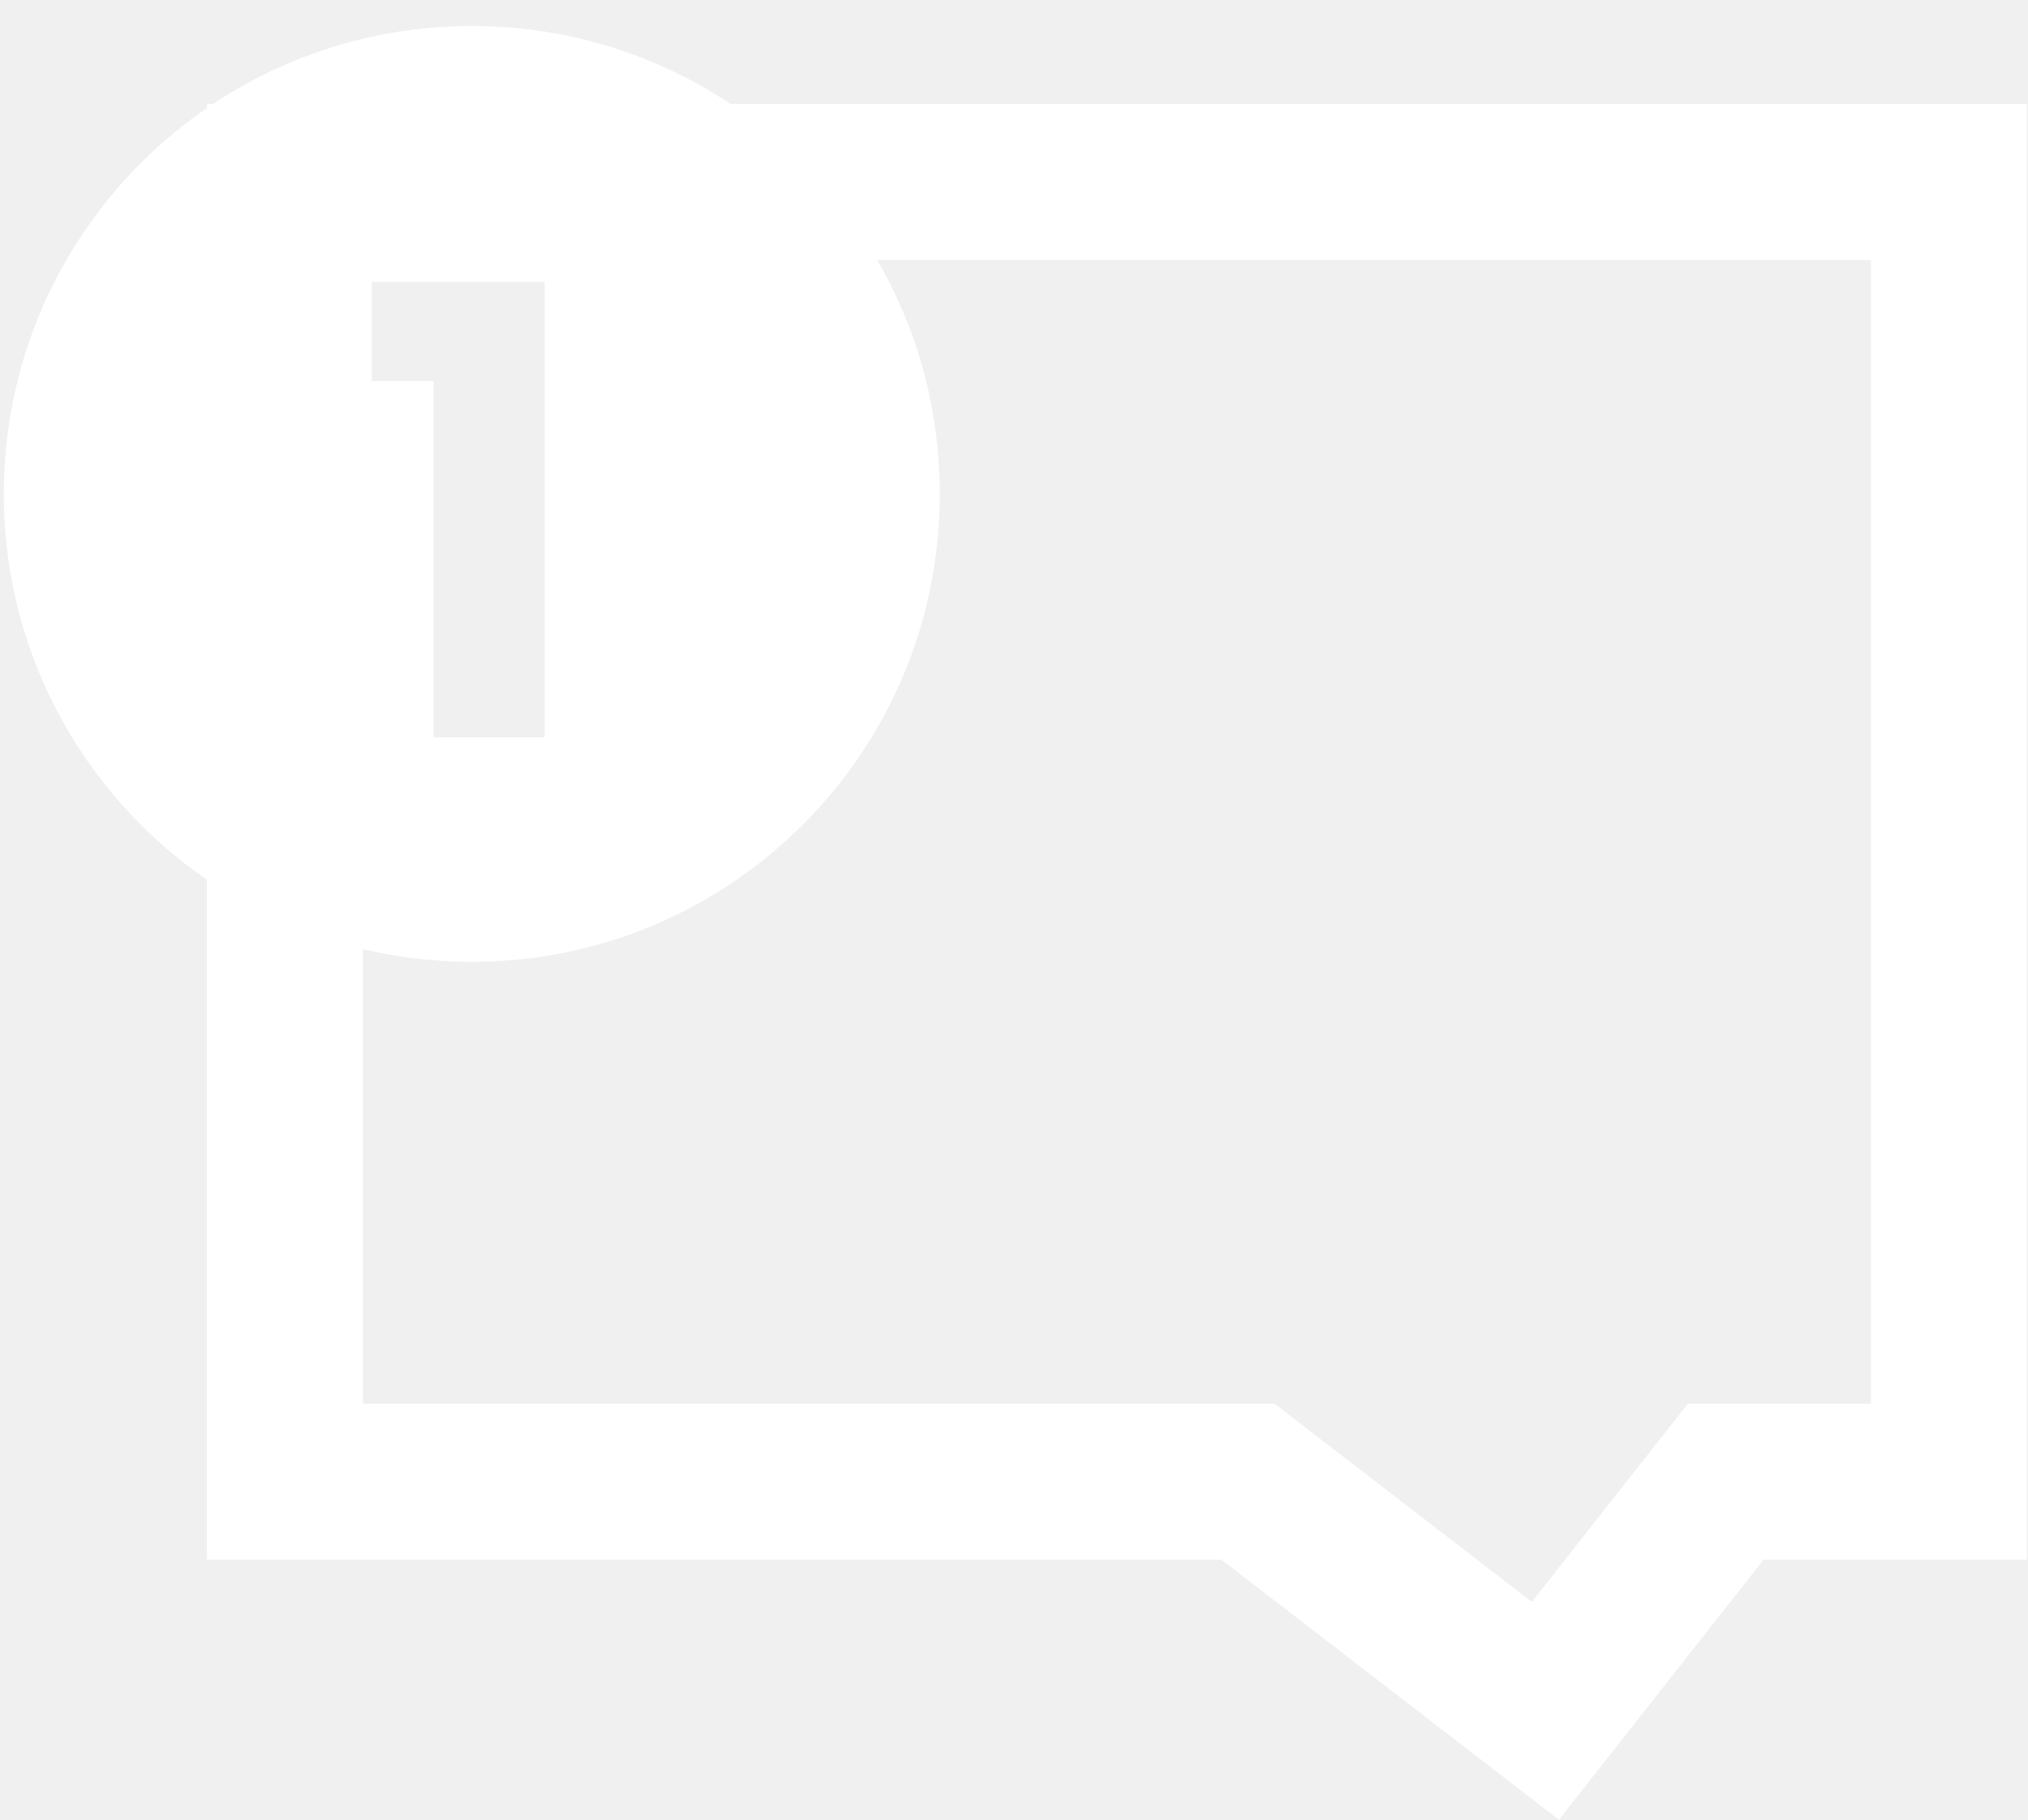
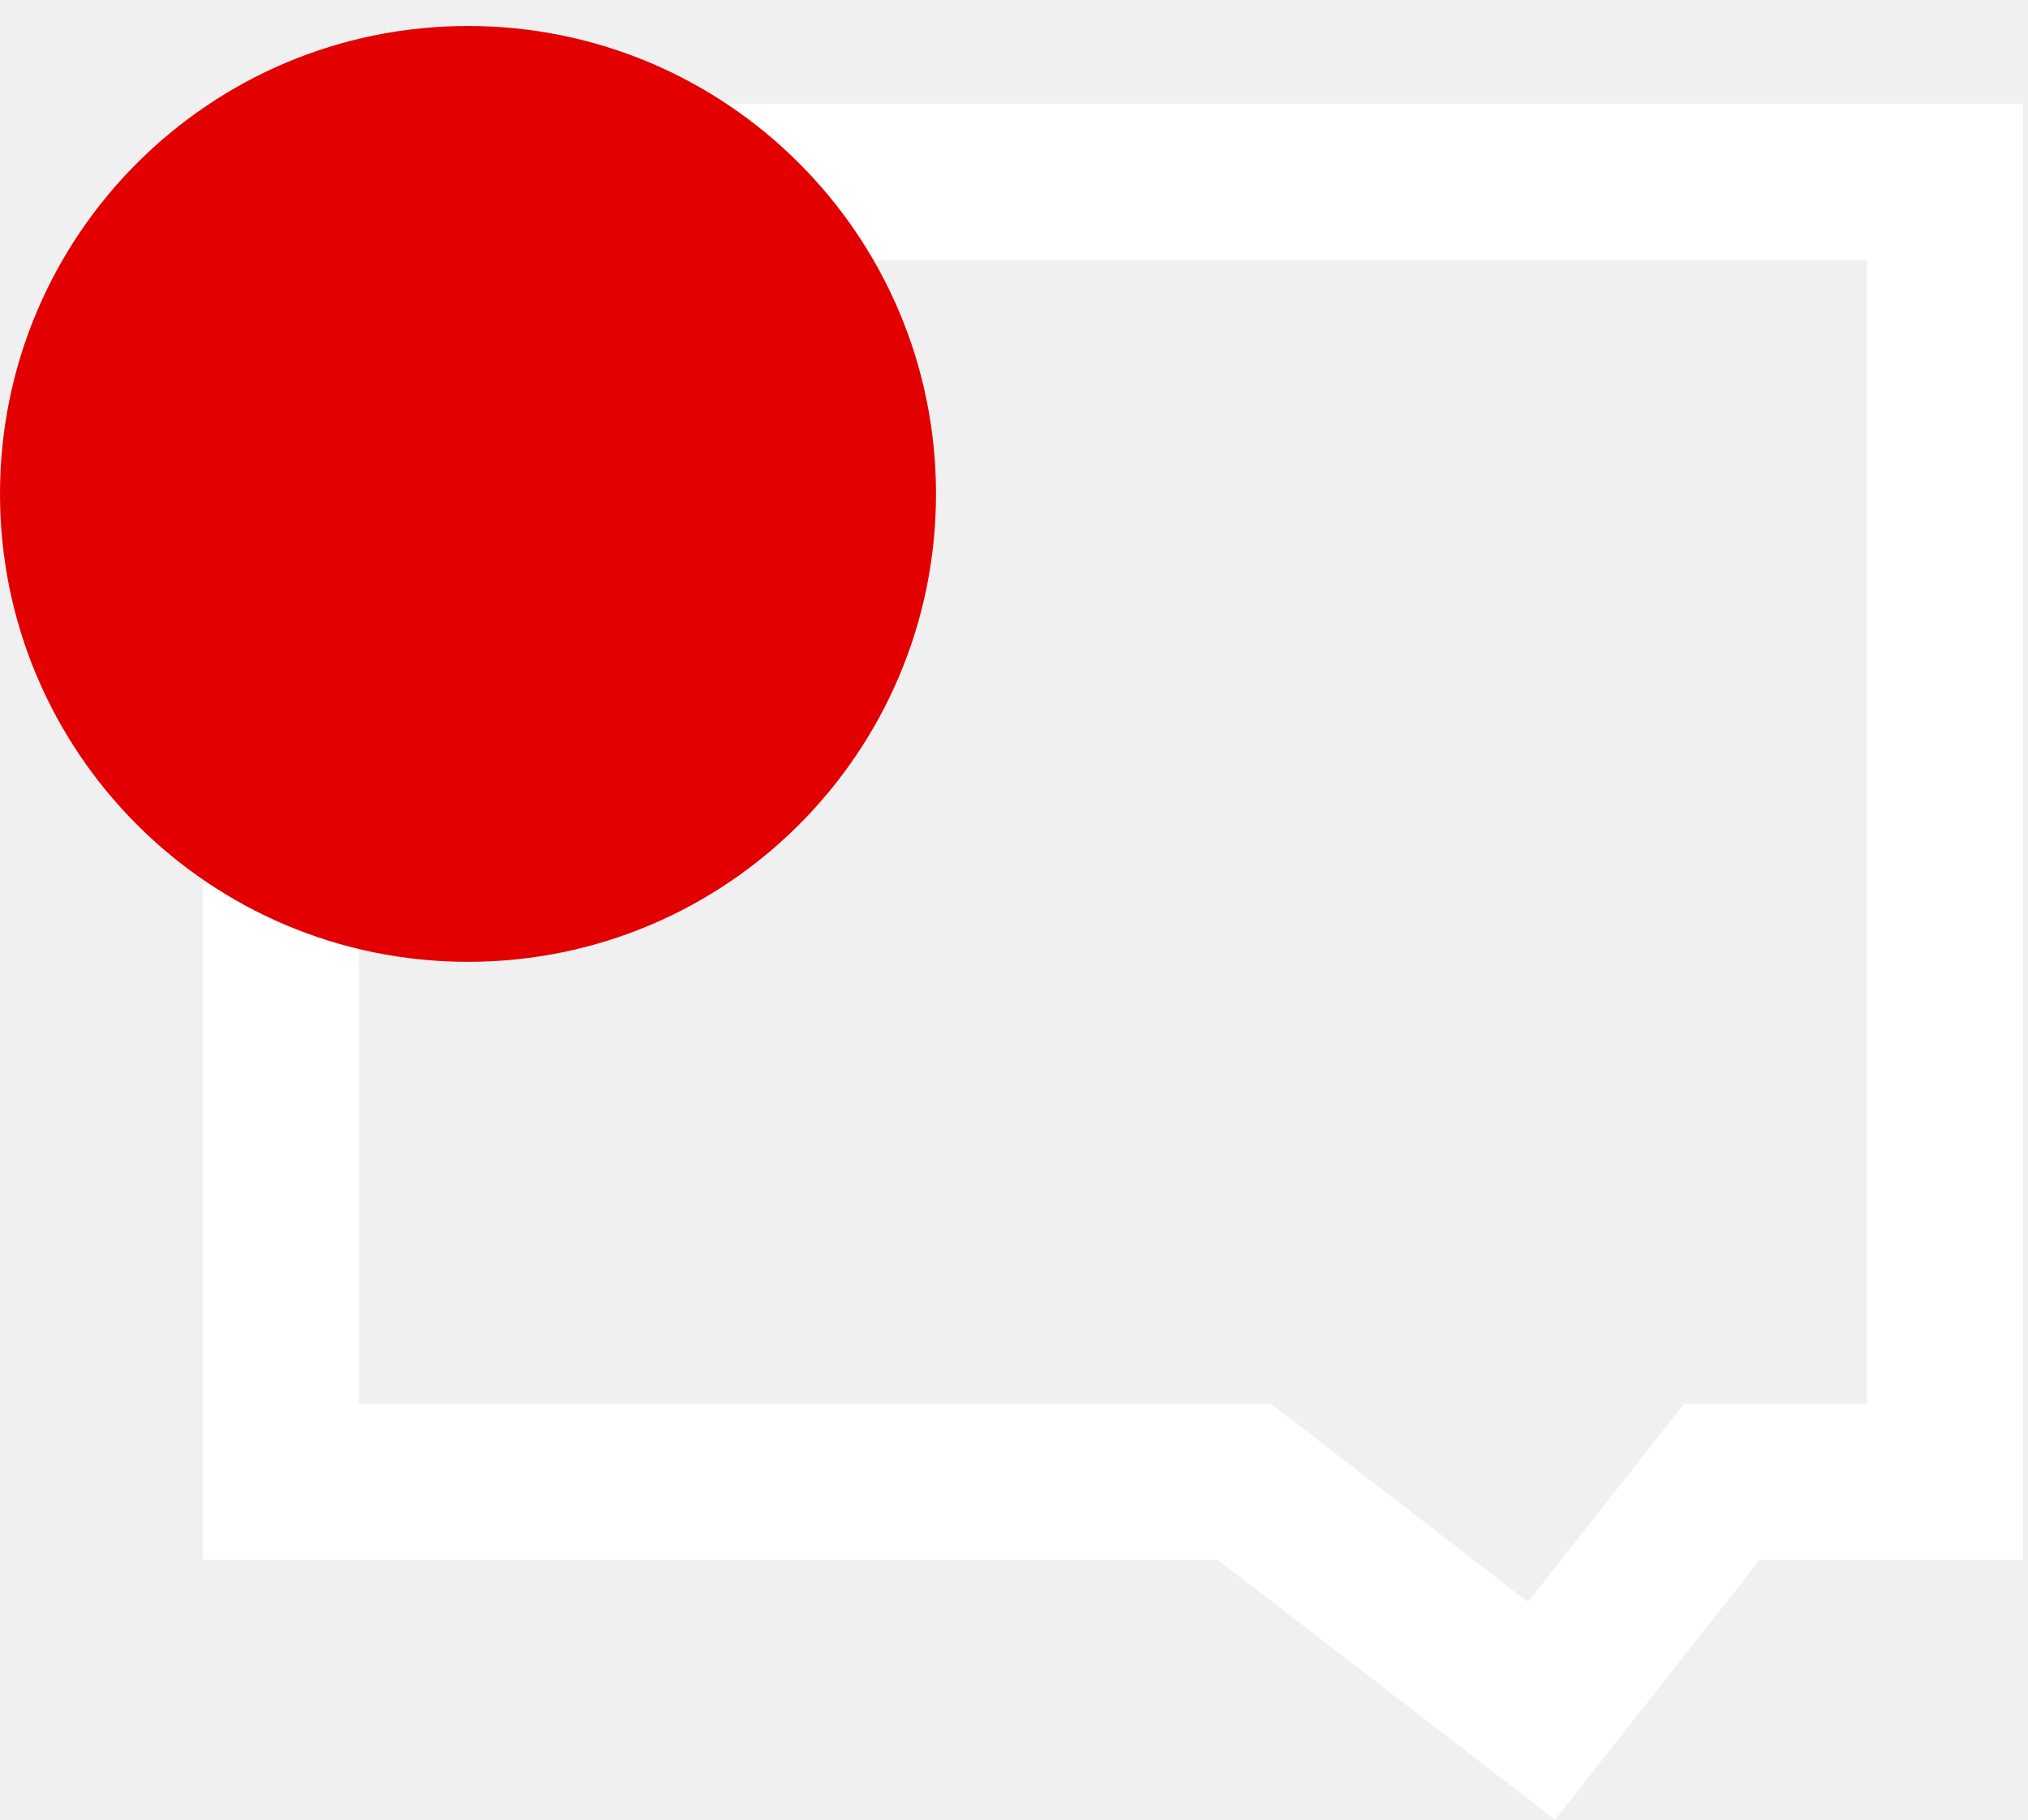
<svg xmlns="http://www.w3.org/2000/svg" width="39" height="35" viewBox="0 0 39 35" fill="none">
  <mask id="path-1-inside-1" fill="white">
-     <path fill-rule="evenodd" clip-rule="evenodd" d="M38.979 2H3.979V30H23.49L29.979 35L33.915 30H38.979V2Z" />
+     <path fill-rule="evenodd" clip-rule="evenodd" d="M38.906 2H3.906V30H23.417L29.906 35L33.842 30H38.906V2Z" />
  </mask>
-   <path d="M3.979 2V-1H0.979V2H3.979ZM38.979 2H41.979V-1H38.979V2ZM3.979 30H0.979V33H3.979V30ZM23.49 30L25.321 27.624L24.512 27H23.49V30ZM29.979 35L28.148 37.376L30.5 39.188L32.336 36.856L29.979 35ZM33.915 30V27H32.459L31.558 28.144L33.915 30ZM38.979 30V33H41.979V30H38.979ZM3.979 5H38.979V-1H3.979V5ZM6.979 30V2H0.979V30H6.979ZM23.49 27H3.979V33H23.49V27ZM31.81 32.624L25.321 27.624L21.659 32.376L28.148 37.376L31.81 32.624ZM31.558 28.144L27.622 33.144L32.336 36.856L36.273 31.856L31.558 28.144ZM38.979 27H33.915V33H38.979V27ZM35.979 2V30H41.979V2H35.979Z" fill="white" mask="url(#path-1-inside-1)" />
-   <path fill-rule="evenodd" clip-rule="evenodd" d="M9.073 18.5C14.044 18.5 18.073 14.471 18.073 9.5C18.073 4.529 14.044 0.5 9.073 0.5C4.103 0.5 0.073 4.529 0.073 9.5C0.073 14.471 4.103 18.5 9.073 18.5ZM7.15 5.422V7.33H8.338V14.182H10.474V5.422H7.15Z" fill="white" />
+   <path d="M3.906 2V-1H0.906V2H3.906ZM38.906 2H41.906V-1H38.906V2ZM3.906 30H0.906V33H3.906V30ZM23.417 30L25.248 27.624L24.438 27H23.417V30ZM29.906 35L28.075 37.376L30.427 39.188L32.263 36.856L29.906 35ZM33.842 30V27H32.386L31.485 28.144L33.842 30ZM38.906 30V33H41.906V30H38.906ZM3.906 5H38.906V-1H3.906V5ZM6.906 30V2H0.906V30H6.906ZM23.417 27H3.906V33H23.417V27ZM31.737 32.624L25.248 27.624L21.586 32.376L28.075 37.376L31.737 32.624ZM31.485 28.144L27.549 33.144L32.263 36.856L36.199 31.856L31.485 28.144ZM38.906 27H33.842V33H38.906V27ZM35.906 2V30H41.906V2H35.906Z" fill="white" mask="url(#path-1-inside-1)" />
+   <circle cx="9" cy="9.5" r="9" fill="#E20000" />
</svg>
